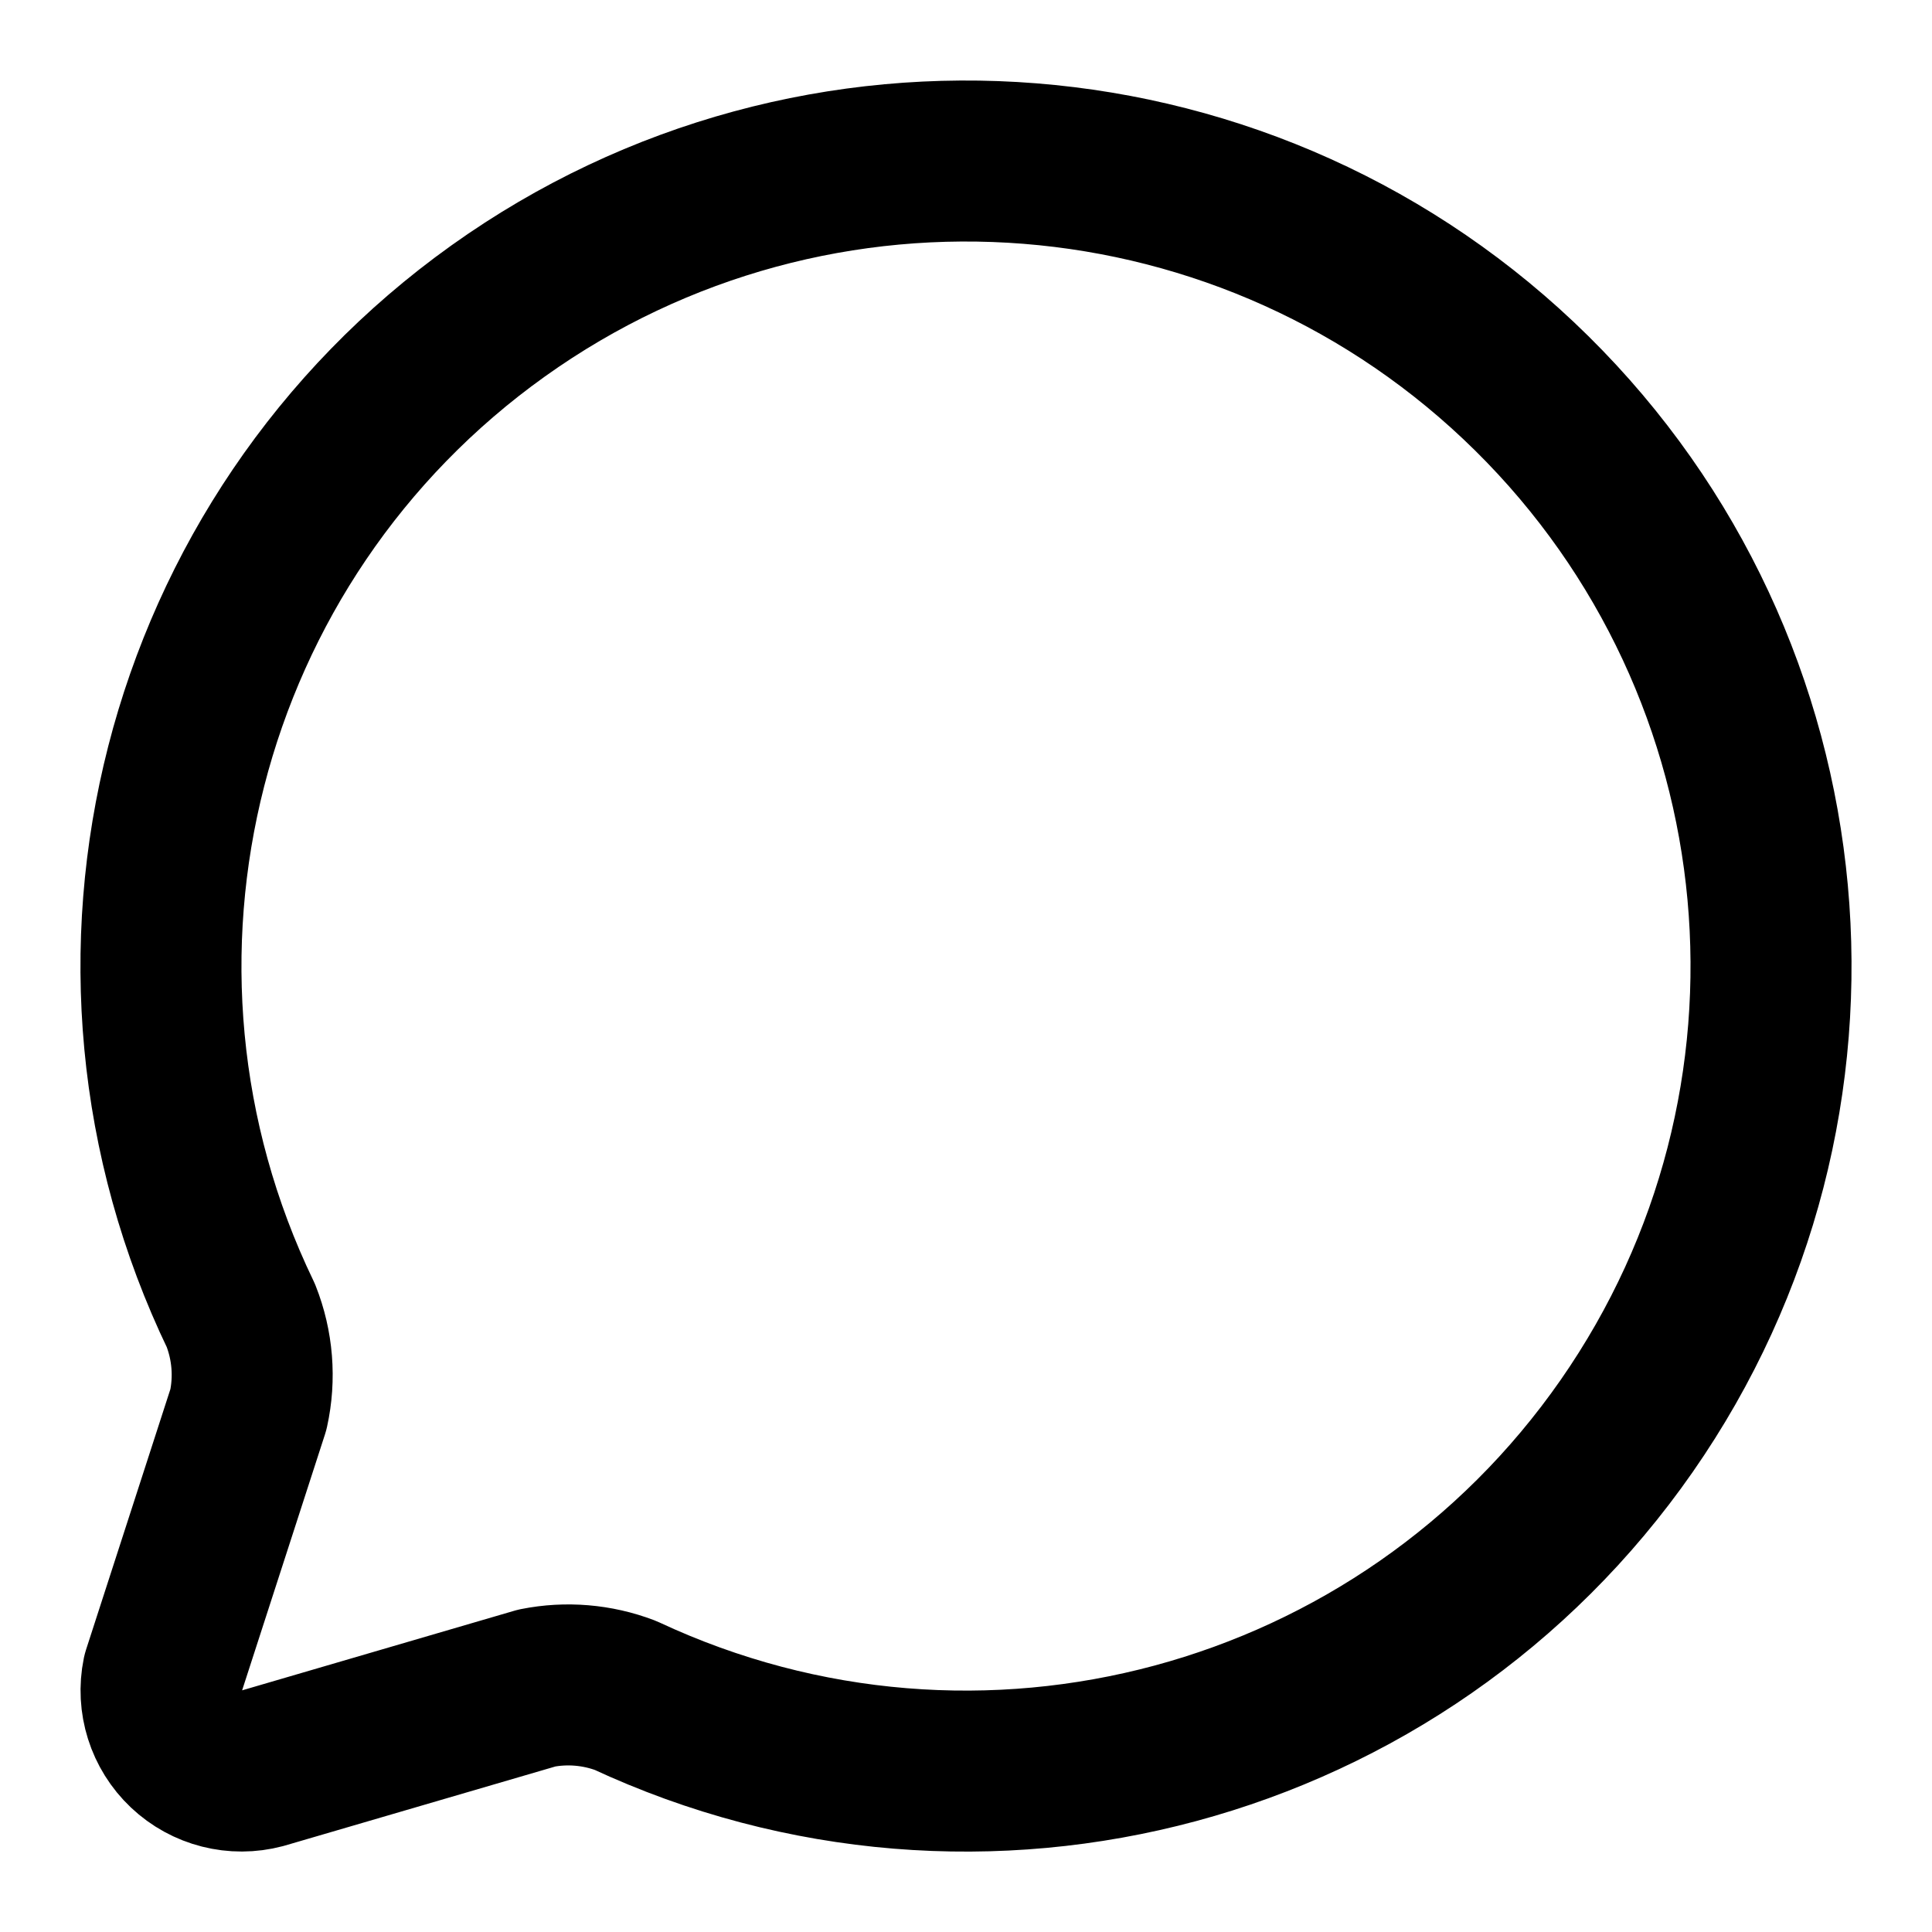
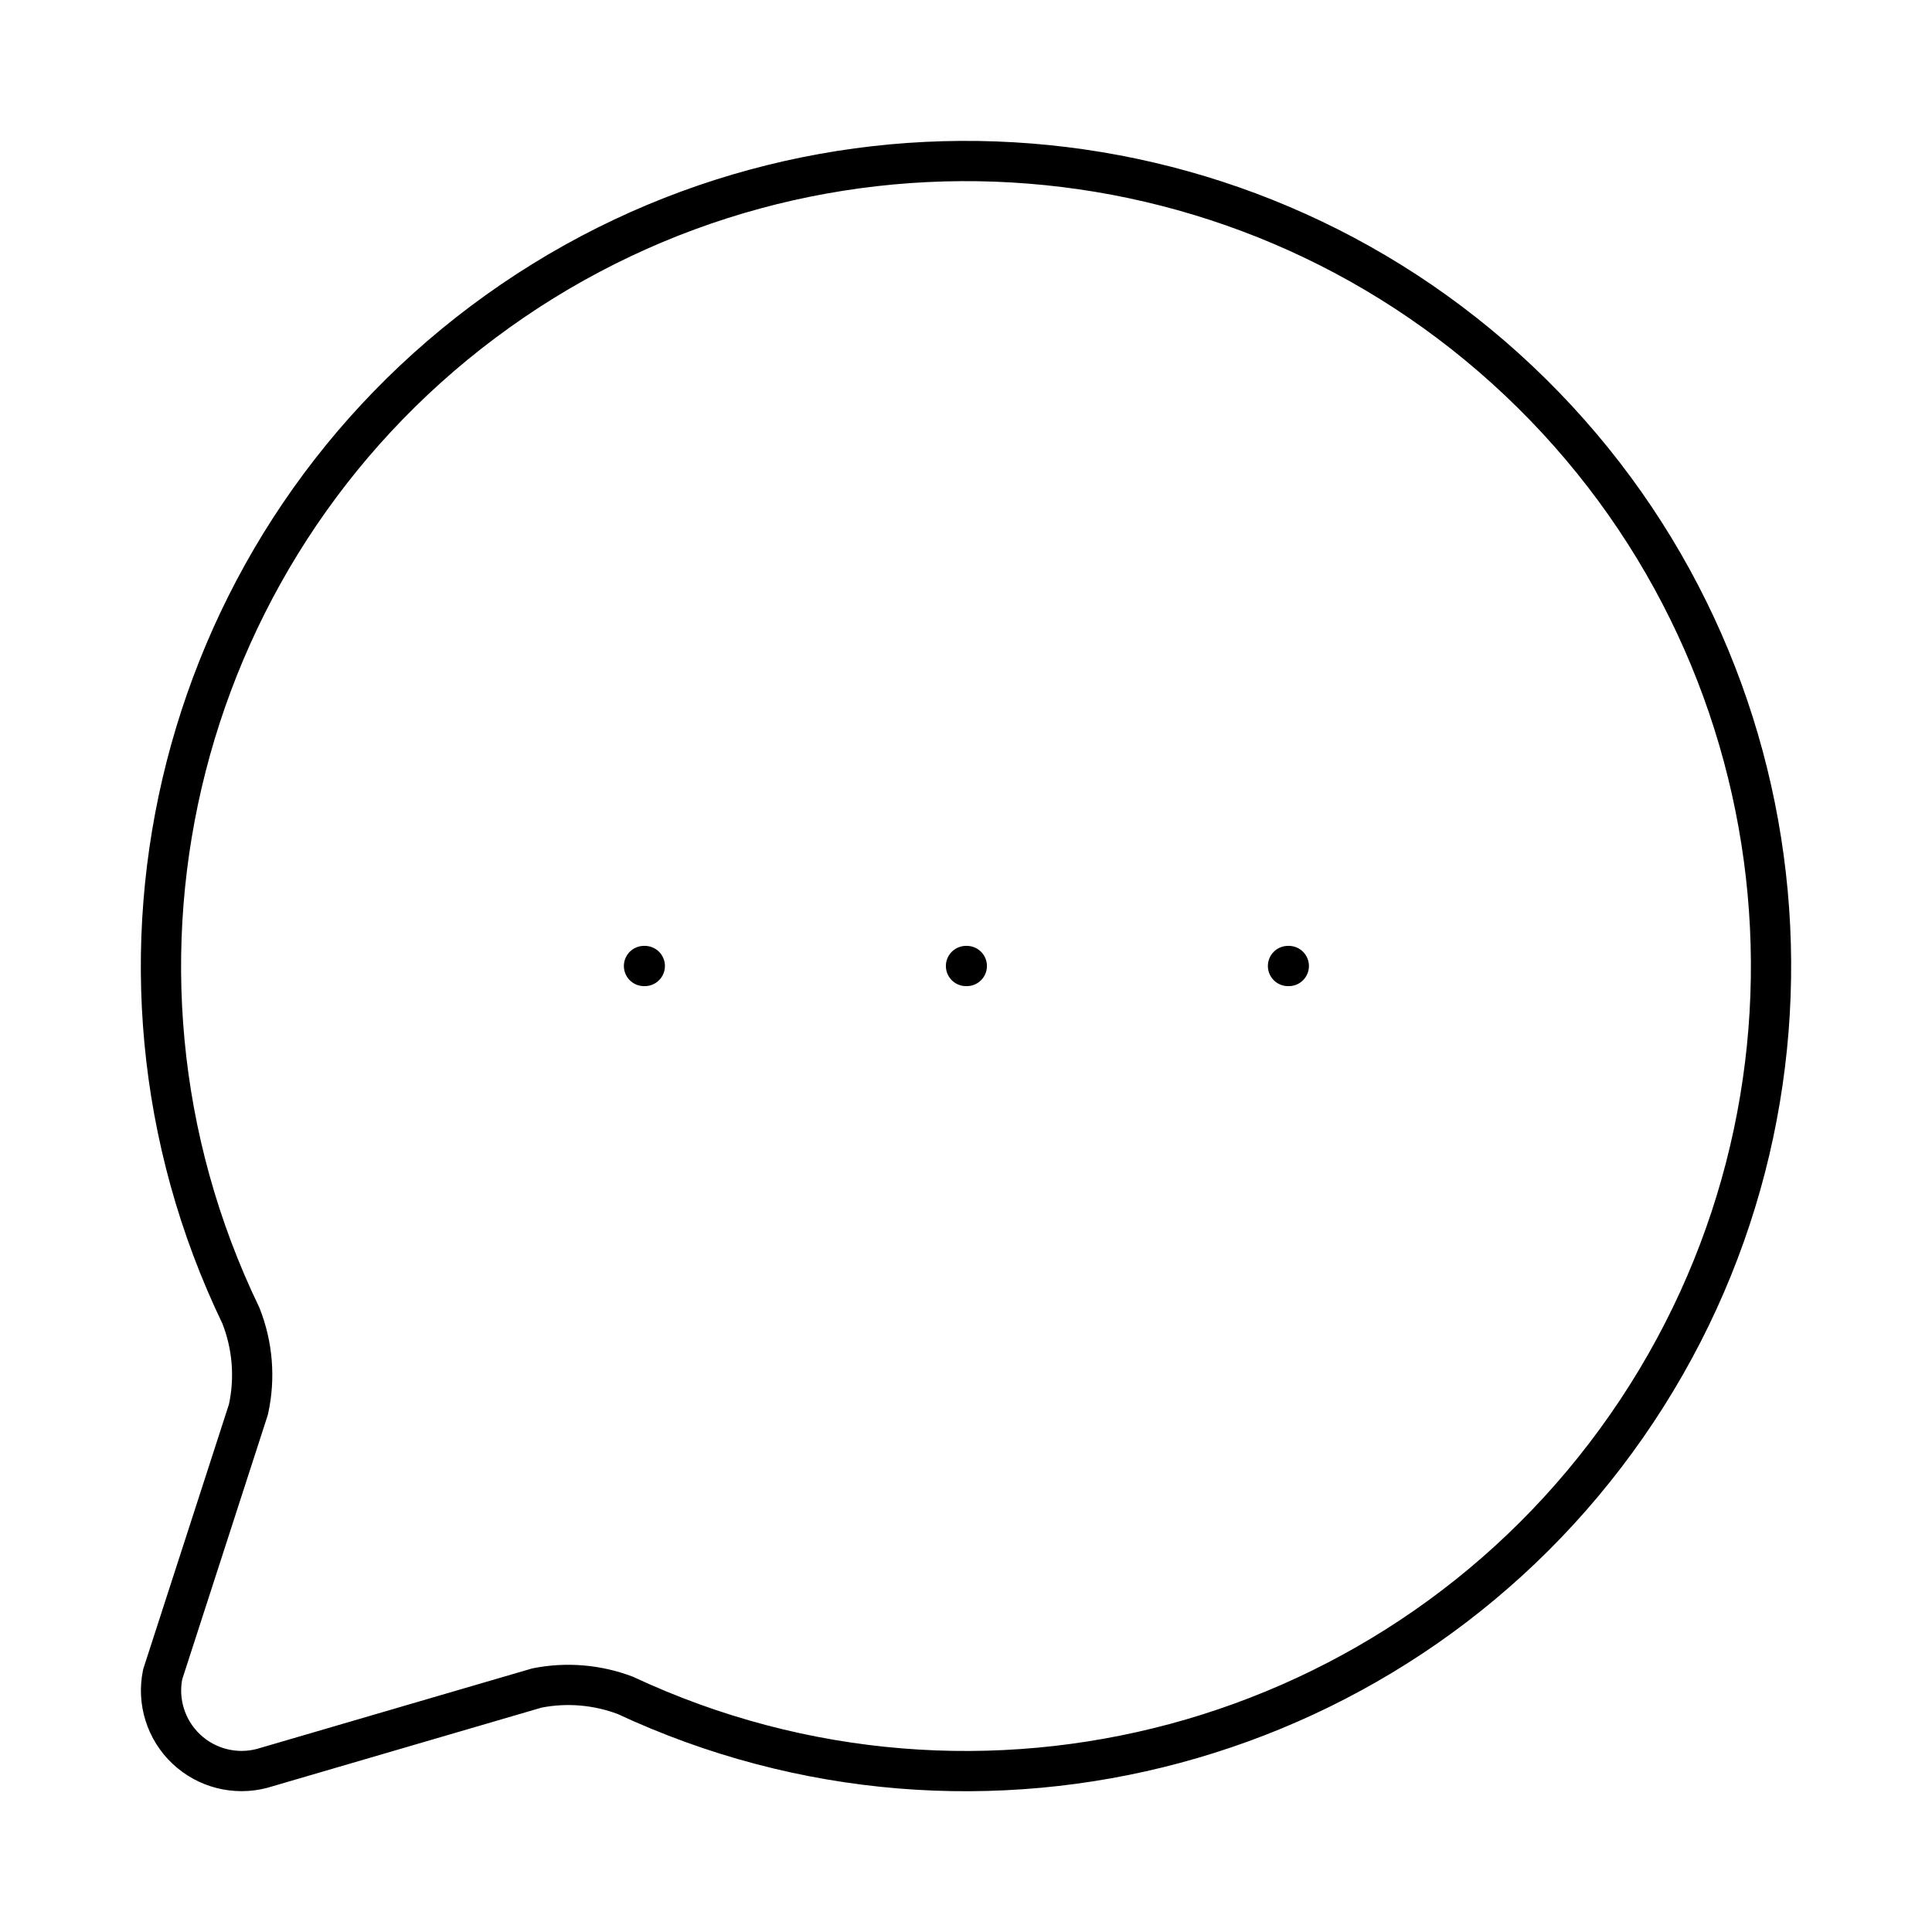
- <svg xmlns="http://www.w3.org/2000/svg" width="24" height="24" viewBox="0 0 24 24" fill="none" stroke="currentColor" stroke-width="2" stroke-linecap="round" stroke-linejoin="round" class="lucide lucide-message-circle-icon lucide-message-circle">
+ <svg xmlns="http://www.w3.org/2000/svg" width="212" height="212" viewBox="0 0 24 24" fill="none" stroke="currentColor" stroke-width="0.5" stroke-linecap="round" stroke-linejoin="round" class="lucide lucide-message-circle-more-icon lucide-message-circle-more">
  <path d="M2.992 16.342a2 2 0 0 1 .094 1.167l-1.065 3.29a1 1 0 0 0 1.236 1.168l3.413-.998a2 2 0 0 1 1.099.092 10 10 0 1 0-4.777-4.719" />
+   <path d="M8 12h.01" />
+   <path d="M12 12h.01" />
+   <path d="M16 12h.01" />
</svg>
